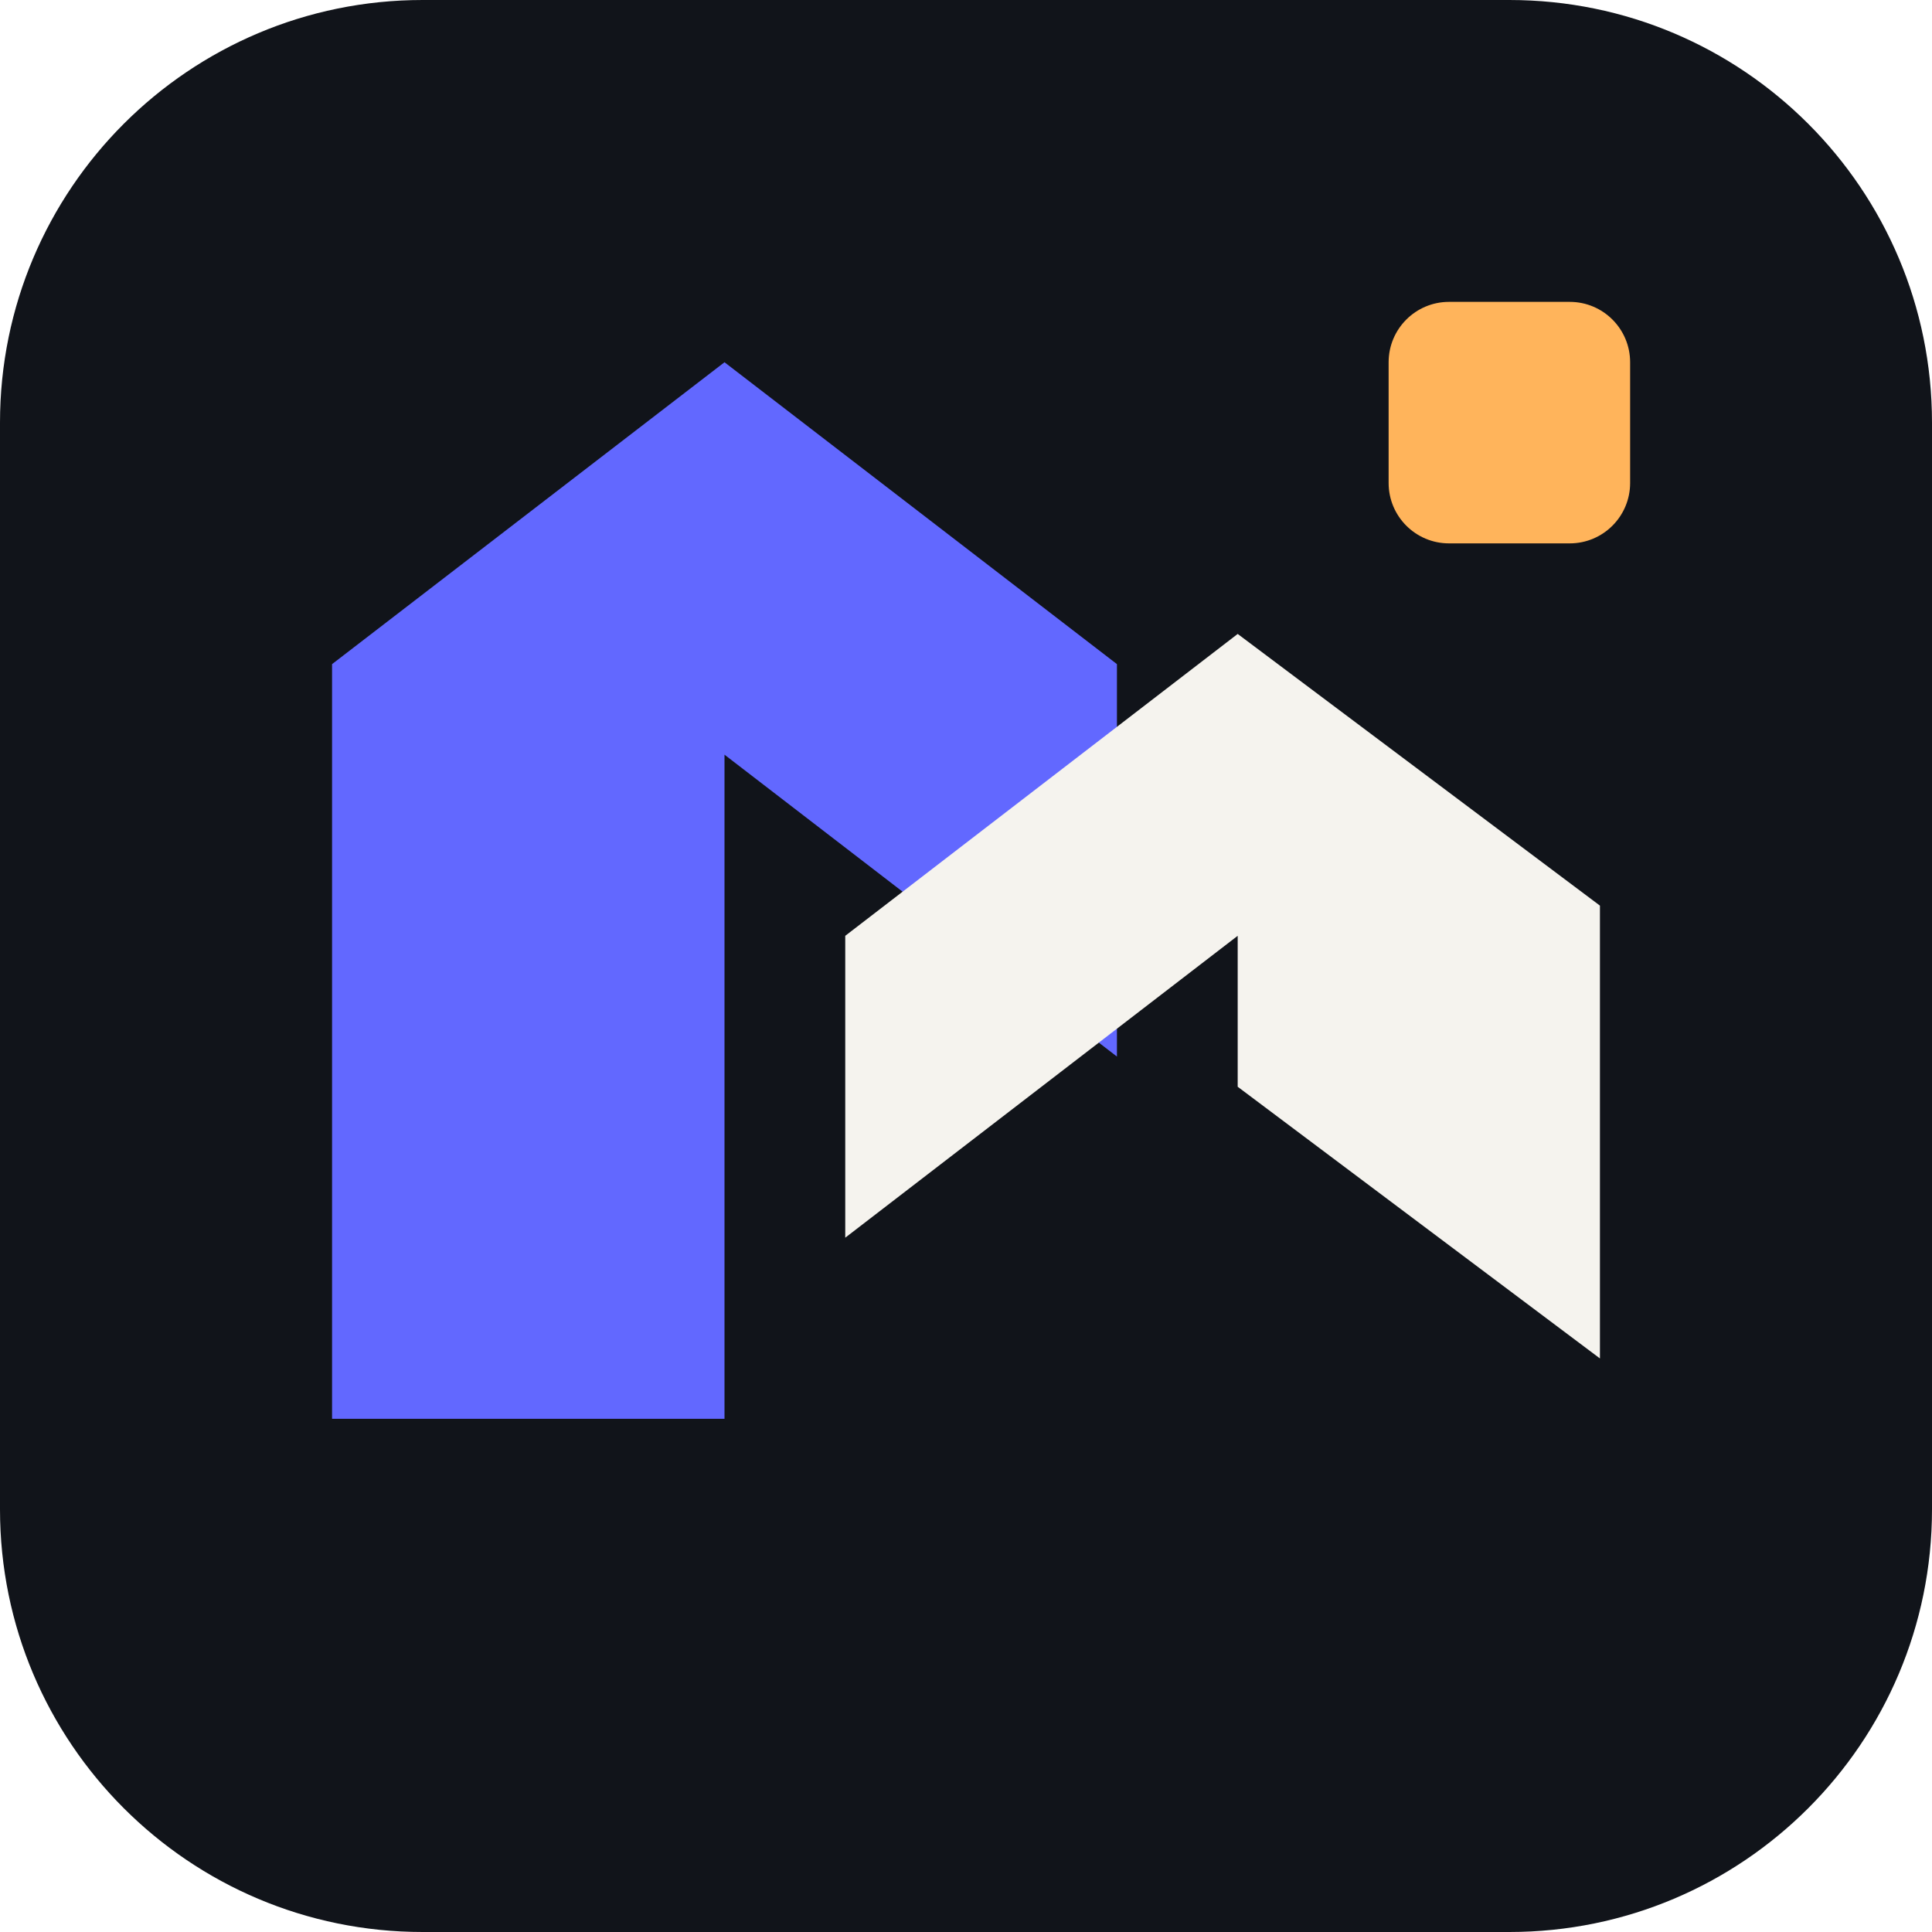
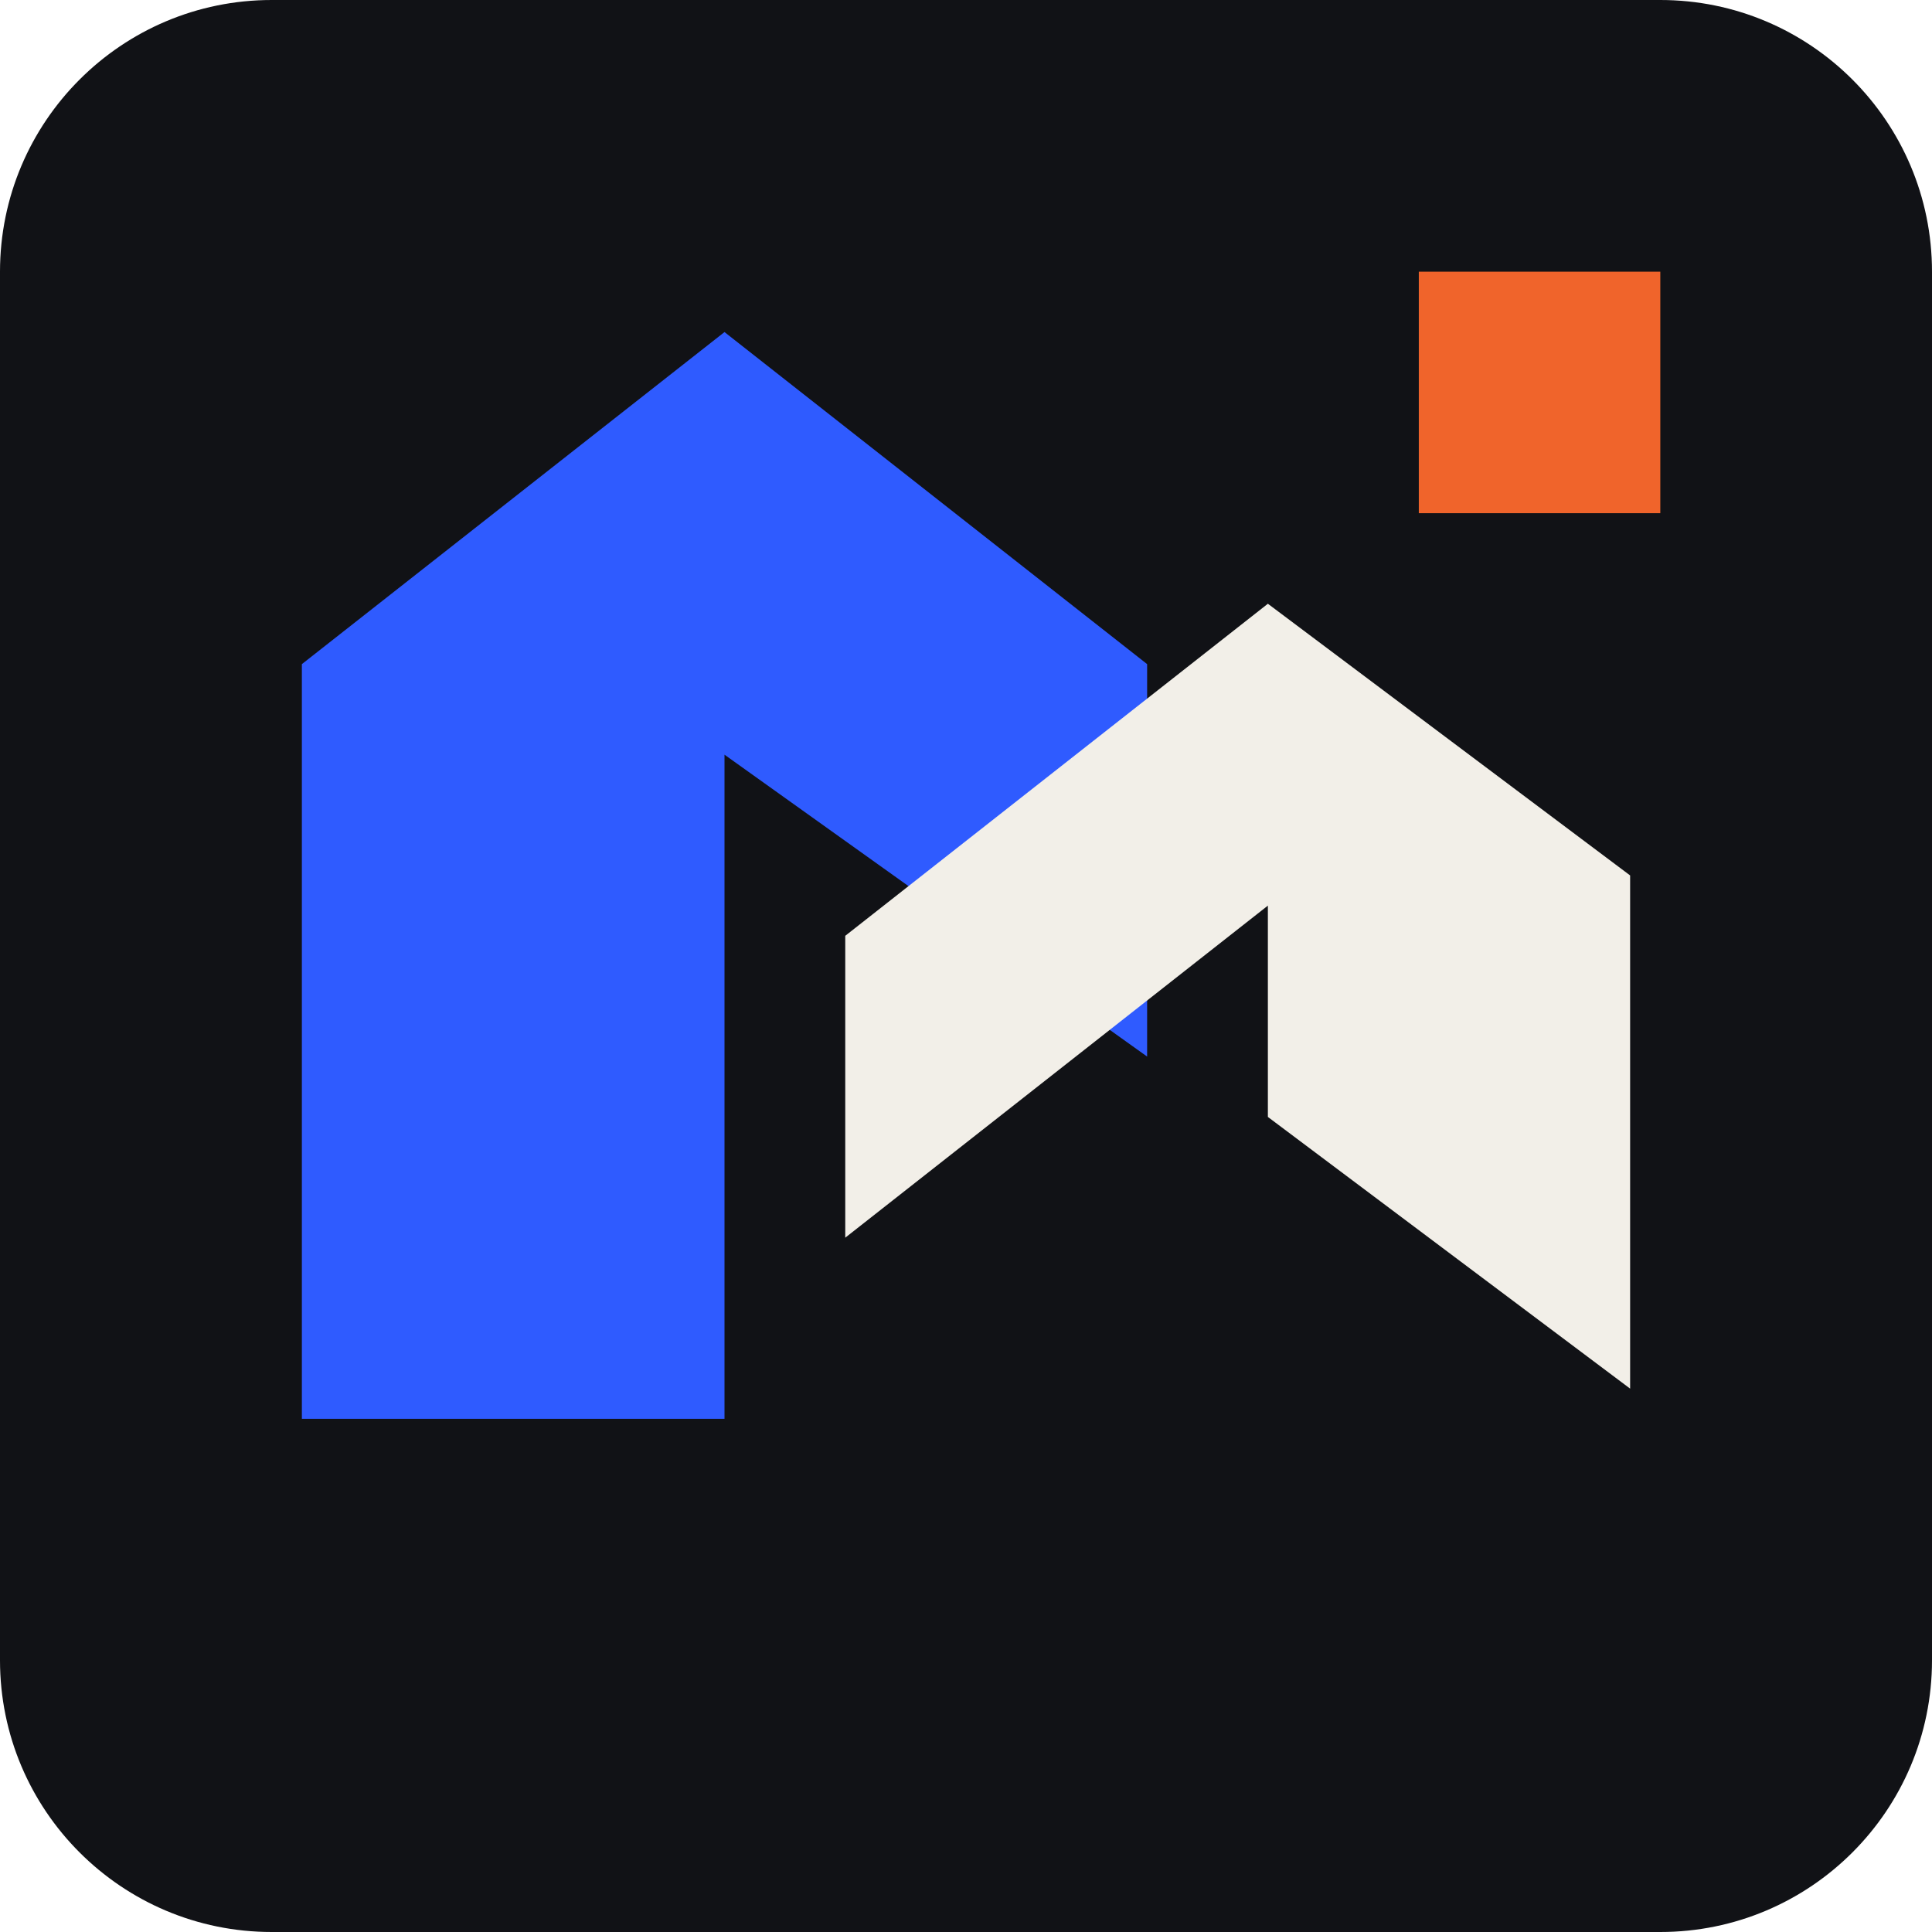
<svg xmlns="http://www.w3.org/2000/svg" width="64" height="64" viewBox="0 0 64 64" role="img" aria-labelledby="title desc">
-   <rect width="64" height="64" rx="14" fill="#11141A" />
-   <path d="M11 47V22L24 12L37 22V35L24 25V47L11 47Z" fill="#6268FF" />
-   <path d="M28 45V31L41 21L53 30V45L41 36V31L28 41V45Z" fill="#F5F3EE" />
-   <rect x="46" y="10" width="8" height="8" rx="2" fill="#FFB45B" />
+   <rect width="64" height="64" rx="9" fill="#111216" />
+   <path d="M10 47V22L24 11L38 22V35L24 25V47H10Z" fill="#2F5BFF" />
+   <path d="M28 46V31L42 20L54 29V46L42 37V30L28 41V46Z" fill="#F2EFE8" />
+   <rect x="47" y="9" width="8" height="8" fill="#F0642B" />
</svg>
